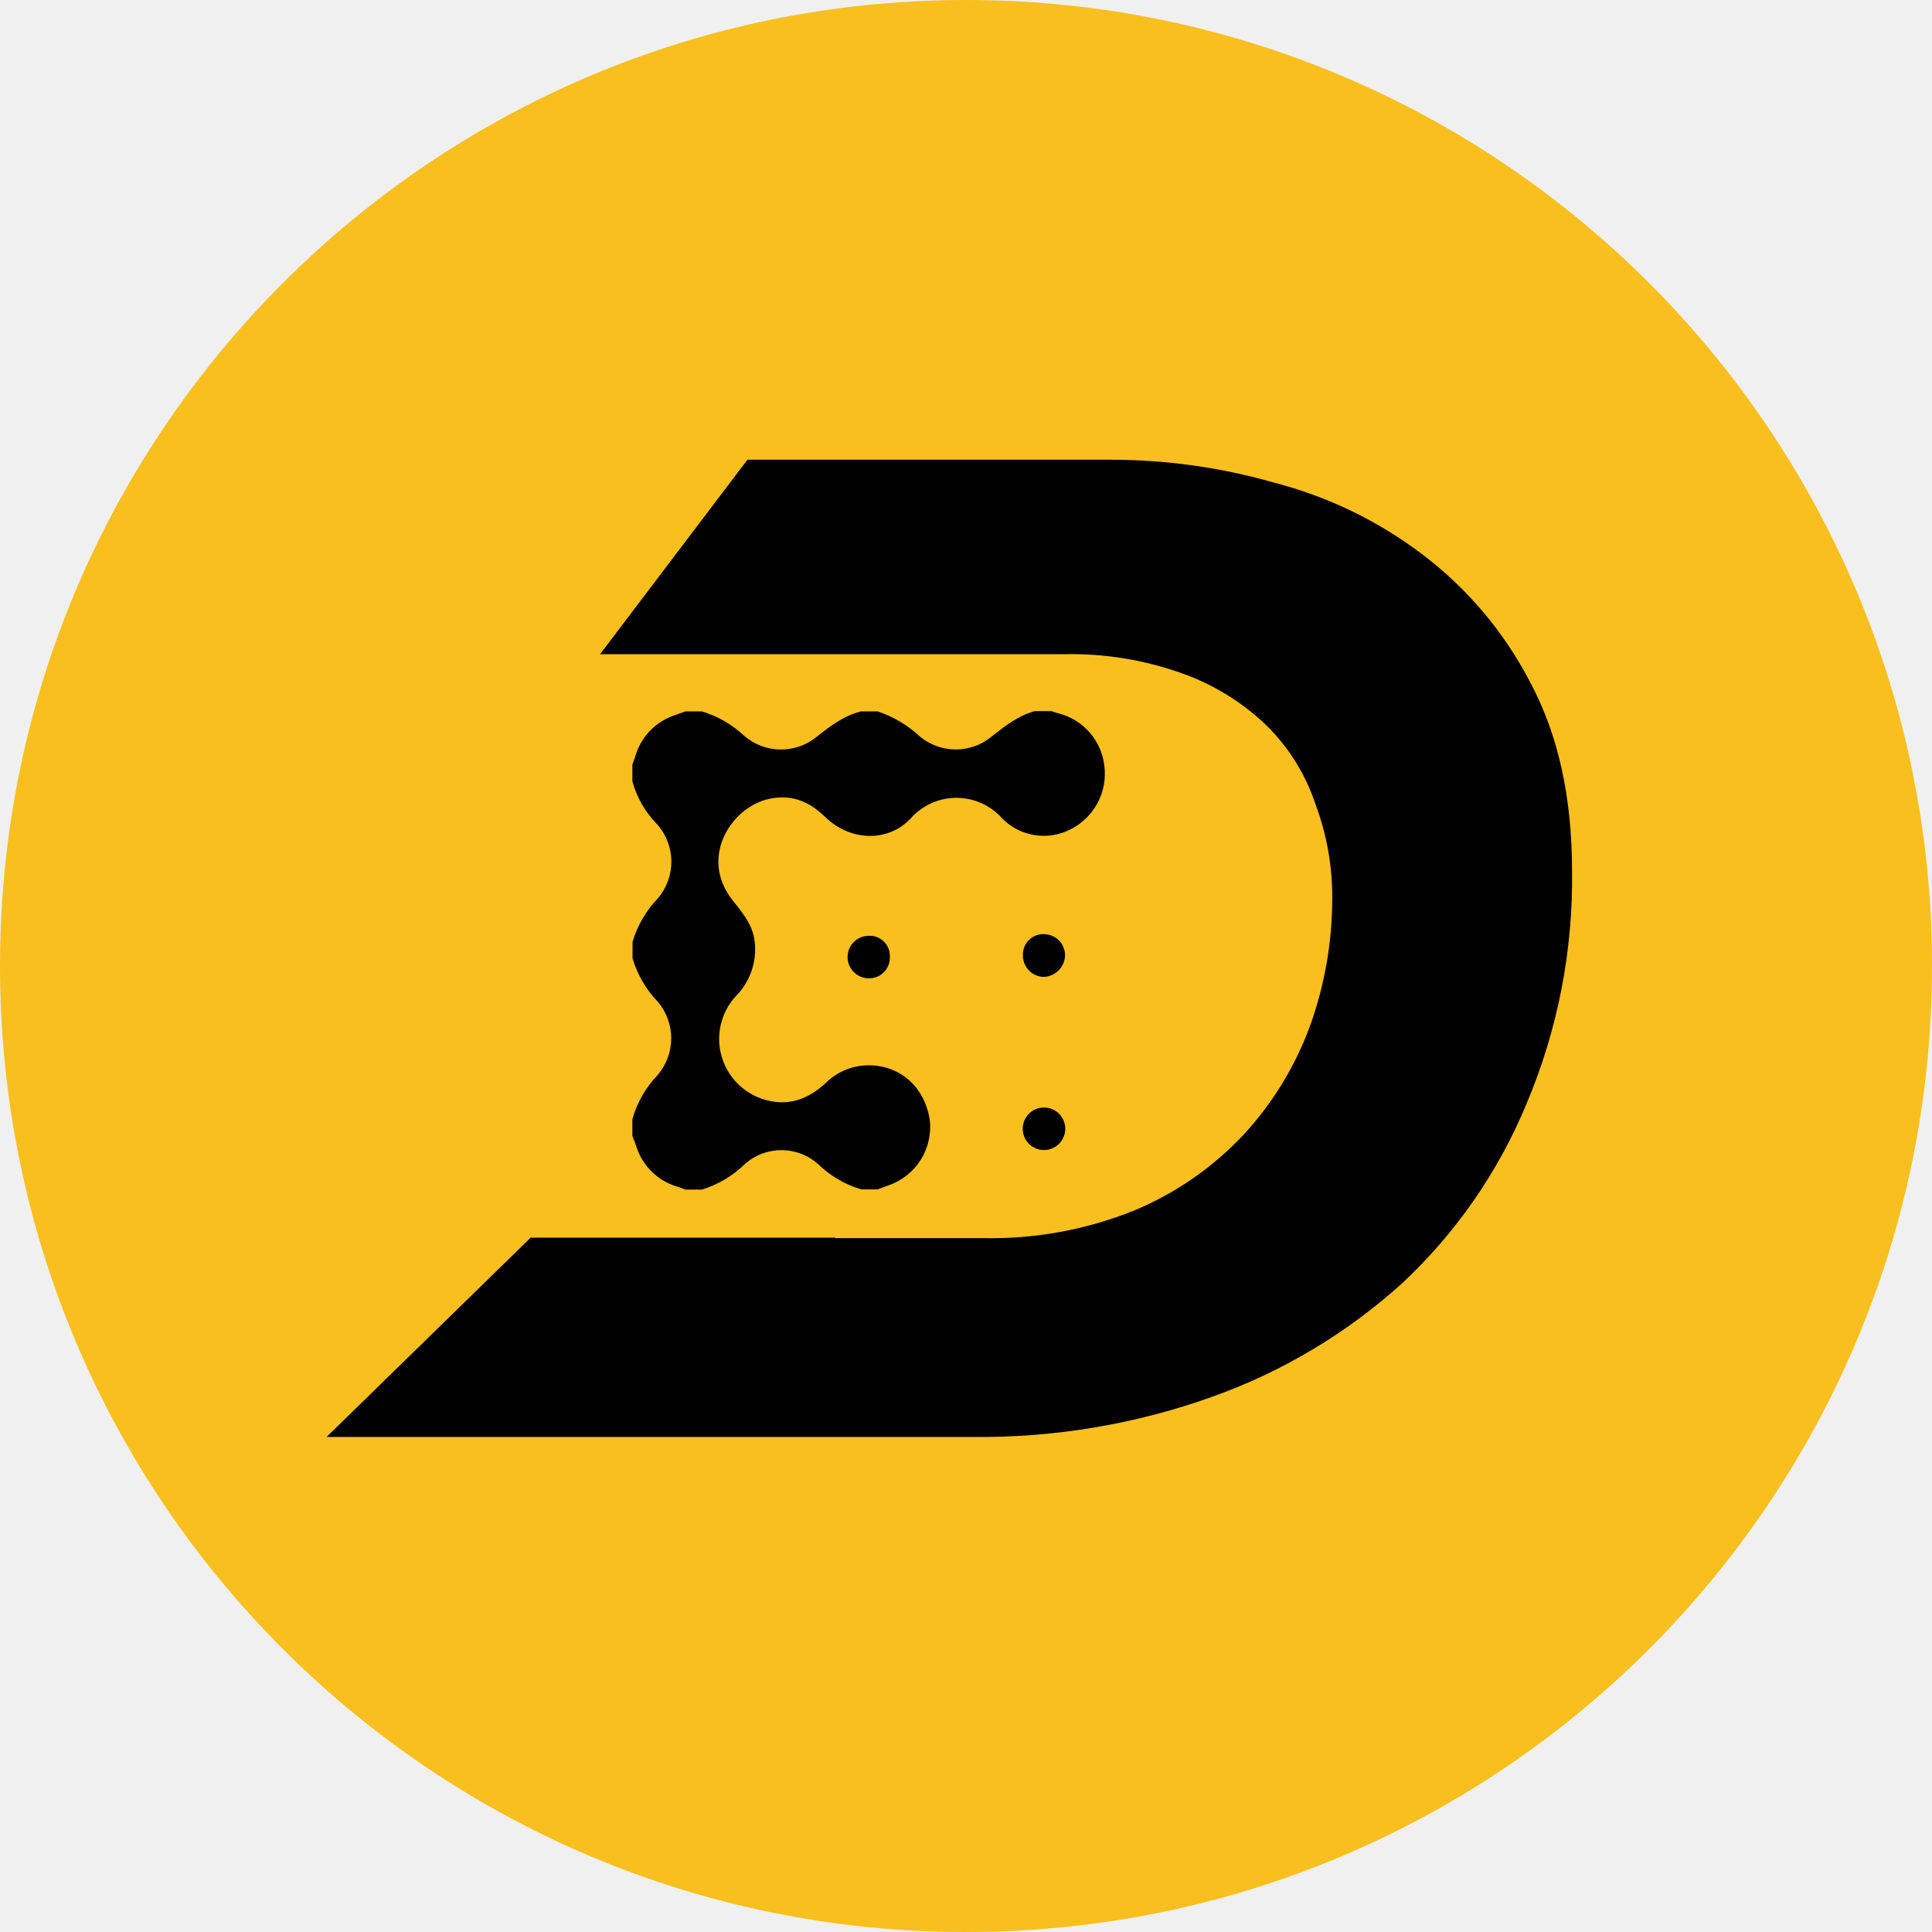
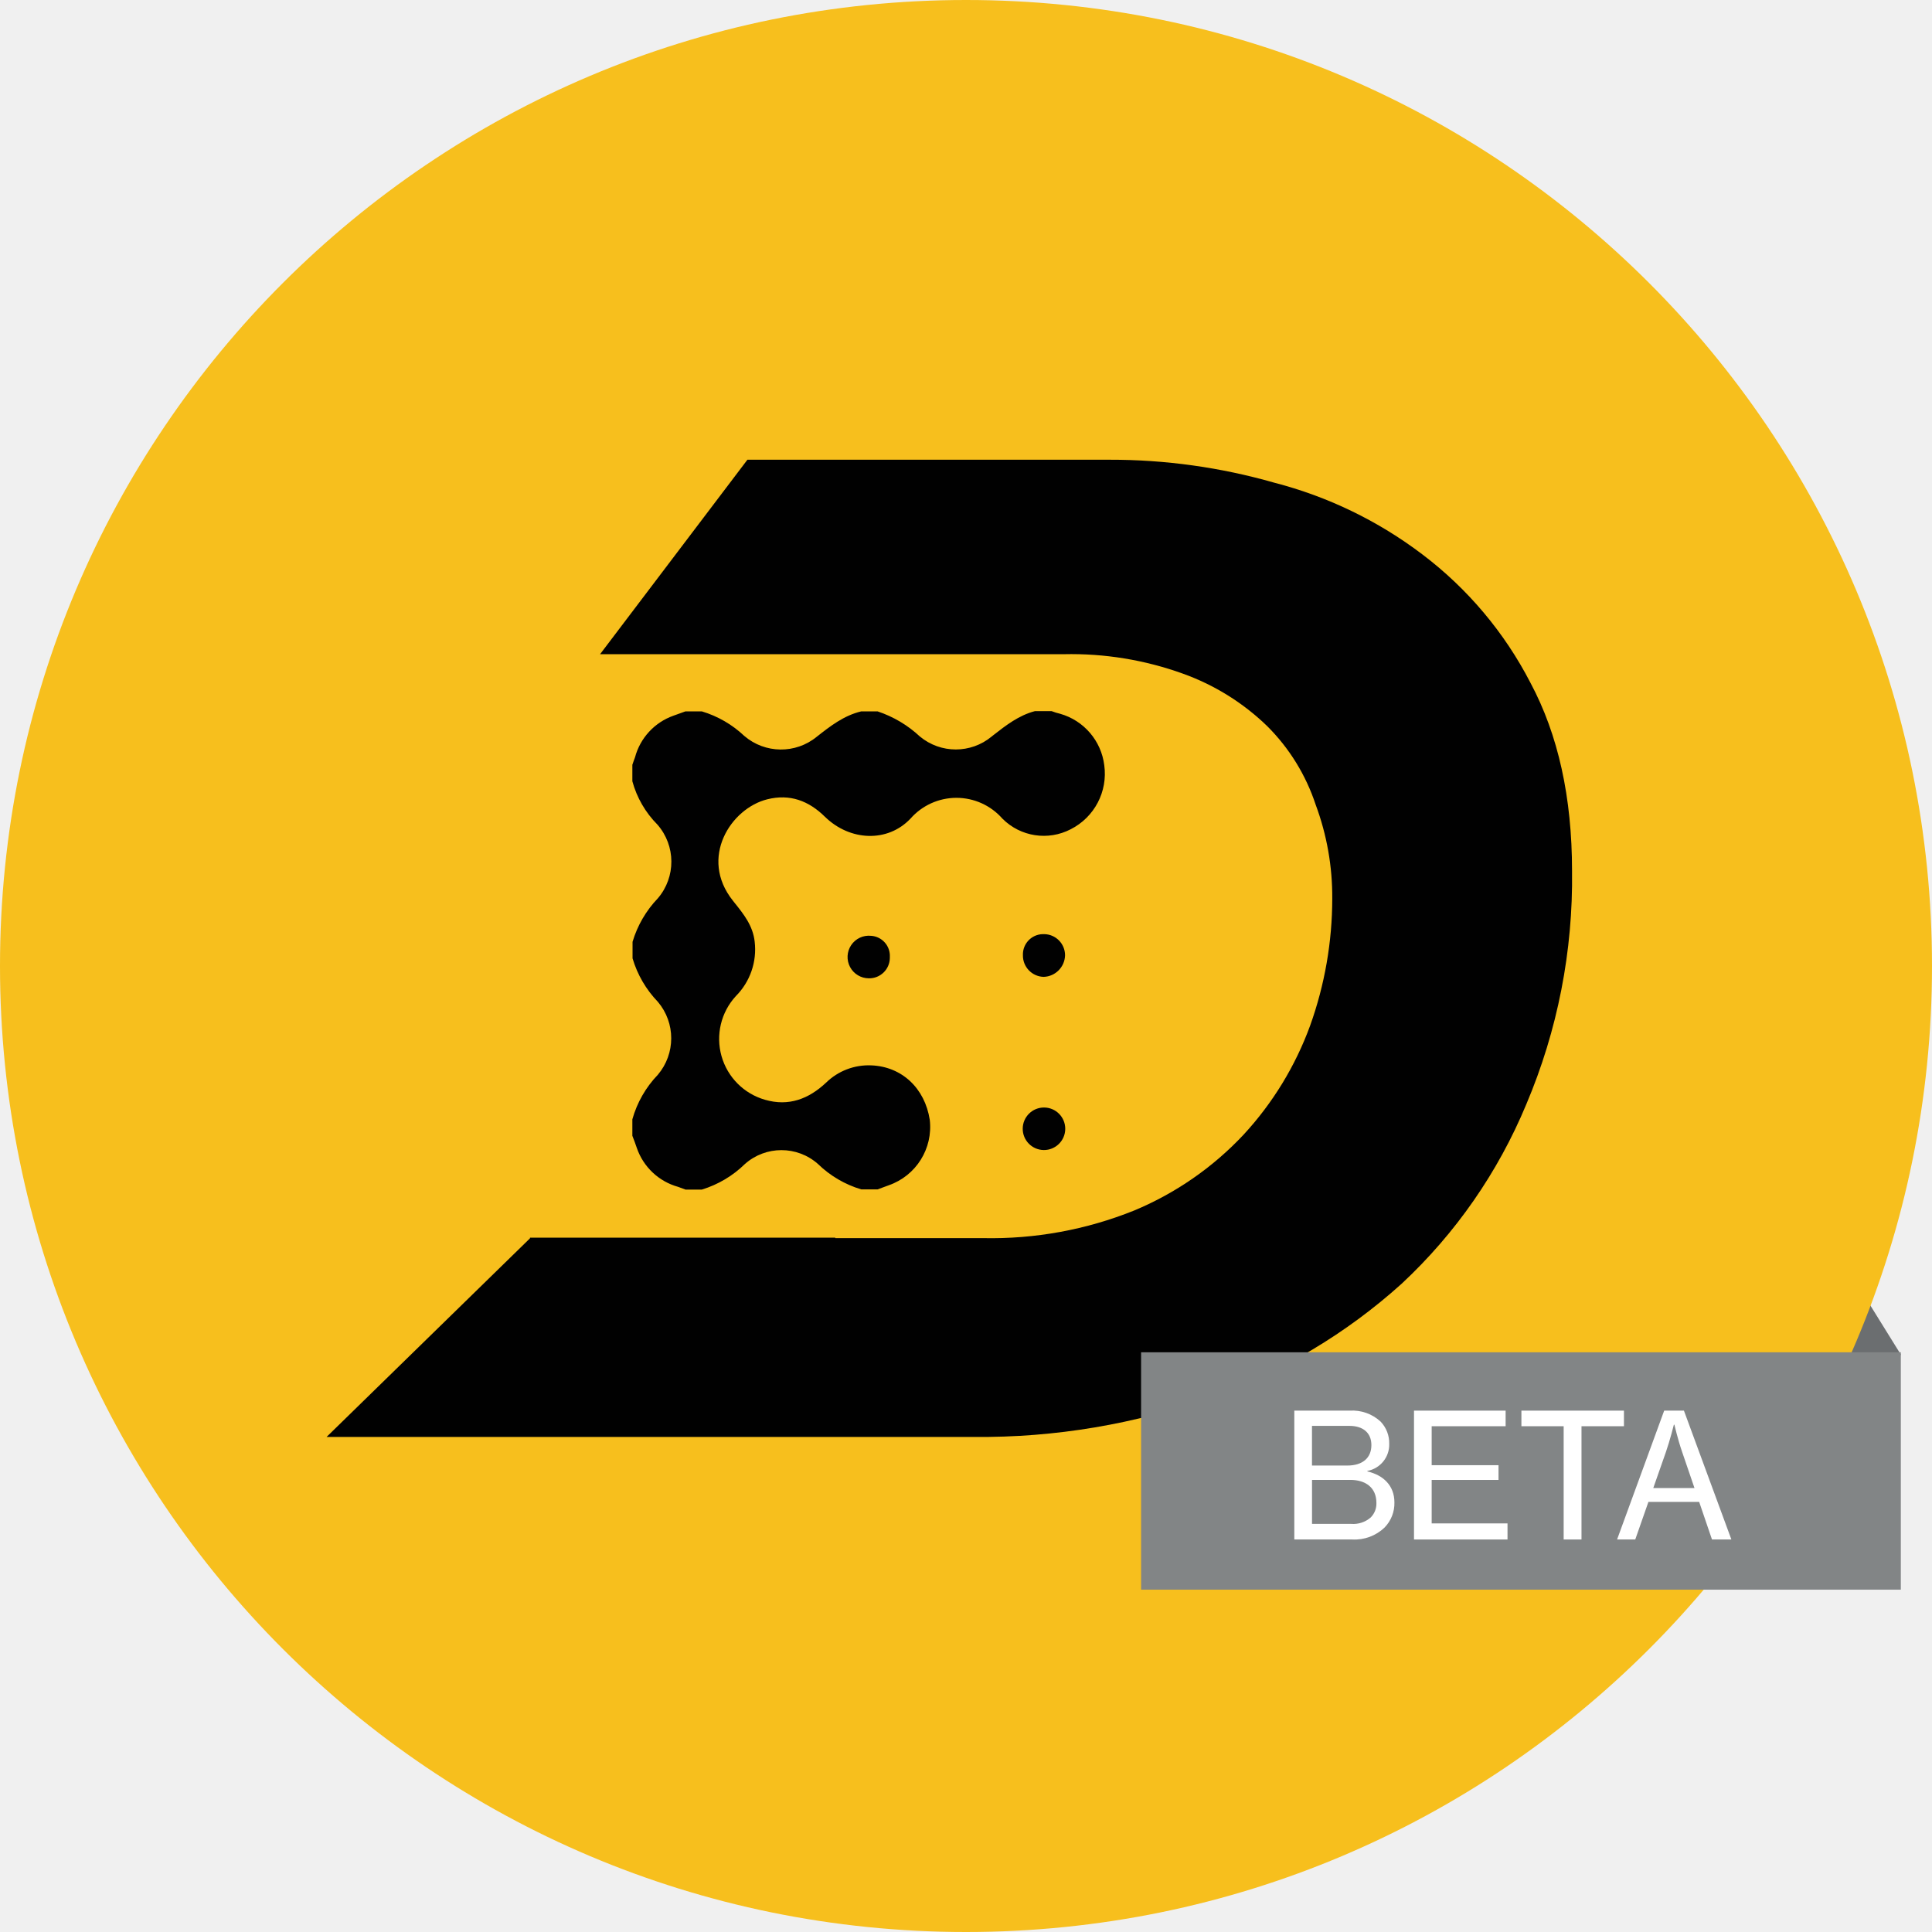
- <svg xmlns="http://www.w3.org/2000/svg" width="298.04" height="298.04" viewBox="0 0 298.04 298.04">
+ <svg xmlns="http://www.w3.org/2000/svg" id="_DESK_logo_with_Beta" width="298.04" height="298.04" viewBox="0 0 298.04 298.04">
  <defs>
    <style>
-             .cls-2{fill-rule:evenodd}
+             .cls-3{fill:#010101;fill-rule:evenodd}.cls-5{isolation:isolate}.cls-6{fill:#fff}
        </style>
  </defs>
-   <g id="_DESK_logo-rounded-color" transform="translate(-1.04 -1.08)">
-     <circle id="Ellipse_67" cx="149.02" cy="149.02" r="149.02" fill="#f8bf1e" transform="translate(1.04 1.08)" />
-     <path id="Path_179" d="M172.2 72h-55.86l-22.73 30h71.54a50.78 50.78 0 0 1 18.37 3 36.28 36.28 0 0 1 13 8.09 30.66 30.66 0 0 1 7.48 12.12 40.75 40.75 0 0 1 2.56 14.48 58.14 58.14 0 0 1-3.41 19.6 50.11 50.11 0 0 1-10.26 16.82A48.92 48.92 0 0 1 176 187.82a59.2 59.2 0 0 1-23.29 4.26h-22.82v-.07H82.8v.1l-31.38 30.64h99.84a106.17 106.17 0 0 0 36.74-6.18 87.45 87.45 0 0 0 29.27-17.46 79.51 79.51 0 0 0 19.23-27.69 89.17 89.17 0 0 0 7.05-36q0-17-6.41-29a58.43 58.43 0 0 0-16.67-19.81 64.49 64.49 0 0 0-22.86-11.07A91.8 91.8 0 0 0 172.2 72z" class="cls-2" />
-     <path id="Path_180" d="M164.58 111.19a9.539 9.539 0 0 1-1.32-.41h-2.56c-2.49.65-4.46 2.18-6.47 3.75l-.21.17a8.67 8.67 0 0 1-11.07 0 17.81 17.81 0 0 0-6.53-3.88h-2.52c-2.68.64-4.76 2.26-6.87 3.92a8.7 8.7 0 0 1-11.17-.13 16.41 16.41 0 0 0-6.55-3.79h-2.53l-1.86.67a9.38 9.38 0 0 0-5.92 6.42l-.21.57c-.07.19-.14.39-.2.58v2.54a15.11 15.11 0 0 0 3.87 6.69 8.69 8.69 0 0 1 .07 11.36 16.54 16.54 0 0 0-3.91 6.72v2.55a16.37 16.37 0 0 0 3.91 6.71 8.71 8.71 0 0 1 0 11.24 16.27 16.27 0 0 0-3.94 6.88v2.54c.25.61.47 1.24.69 1.88a9.39 9.39 0 0 0 6.37 6l.57.21.57.21h2.52a16.31 16.31 0 0 0 6.65-3.95 8.49 8.49 0 0 1 11.26 0 16.24 16.24 0 0 0 6.68 3.92h2.53l.78-.29c.31-.12.62-.24.95-.35a9.52 9.52 0 0 0 6.31-10.09c-.76-4.9-4.32-8.21-9-8.4a9.4 9.4 0 0 0-7 2.67c-2.68 2.52-5.77 3.69-9.4 2.64a9.76 9.76 0 0 1-4.51-16 10.2 10.2 0 0 0 2.9-8.4c-.27-2.44-1.68-4.22-3.11-6l-.26-.33c-5.24-6.59-.32-14.23 5.33-15.63 3.47-.86 6.37.22 8.89 2.71 3.85 3.75 9.65 4 13.18.28a9.44 9.44 0 0 1 14.19 0 9 9 0 0 0 10.54 1.63 9.59 9.59 0 0 0 5.17-9.87 9.46 9.46 0 0 0-6.81-7.94zm-2.46 60.74a3.28 3.28 0 1 0 3.25 3.31 3.28 3.28 0 0 0-3.25-3.31zm-3.28-23.52a3.13 3.13 0 0 1 3.31-3.22 3.26 3.26 0 0 1 3.19 3.25 3.41 3.41 0 0 1-3.31 3.34 3.29 3.29 0 0 1-3.19-3.37zM135.07 152a3.18 3.18 0 0 0 3.24-3.28 3.1 3.1 0 0 0-3.24-3.28 3.28 3.28 0 1 0 0 6.56z" class="cls-2" />
+   <path id="Path_299" fill="#6b6e70" d="M293.26 209.01l-117.4 19.12v-36.62l103.97-4.15z" />
+   <circle id="Ellipse_70" cx="149.02" cy="149.02" r="149.02" fill="#f7bf1d" />
+   <path id="Path_300" d="M171.16 70.92H115.3l-22.73 30h71.54a50.793 50.793 0 0 1 18.37 3 36.267 36.267 0 0 1 13 8.09 30.659 30.659 0 0 1 7.48 12.12 40.75 40.75 0 0 1 2.56 14.48 58.144 58.144 0 0 1-3.41 19.6 50.112 50.112 0 0 1-10.26 16.82 48.914 48.914 0 0 1-16.89 11.71 59.191 59.191 0 0 1-23.29 4.26h-22.82v-.07H81.76v.1l-31.38 30.64h99.84a106.174 106.174 0 0 0 36.74-6.18 87.457 87.457 0 0 0 29.27-17.46 79.5 79.5 0 0 0 19.23-27.69 89.172 89.172 0 0 0 7.05-36q0-17-6.41-29a58.429 58.429 0 0 0-16.67-19.81 64.492 64.492 0 0 0-22.86-11.07 91.794 91.794 0 0 0-25.41-3.54z" class="cls-3" />
+   <path id="Path_301" d="M163.54 110.11a9.648 9.648 0 0 1-1.32-.41h-2.56c-2.49.65-4.46 2.18-6.47 3.75l-.21.17a8.671 8.671 0 0 1-11.07 0 17.812 17.812 0 0 0-6.53-3.88h-2.52c-2.68.64-4.76 2.26-6.87 3.92a8.7 8.7 0 0 1-11.17-.13 16.414 16.414 0 0 0-6.55-3.79h-2.53l-1.86.67a9.38 9.38 0 0 0-5.92 6.42l-.21.57c-.07.19-.14.39-.2.58v2.54a15.109 15.109 0 0 0 3.87 6.69 8.689 8.689 0 0 1 .07 11.36 16.541 16.541 0 0 0-3.91 6.72v2.55a16.366 16.366 0 0 0 3.91 6.71 8.71 8.71 0 0 1 0 11.24 16.265 16.265 0 0 0-3.94 6.88v2.54c.25.61.47 1.24.69 1.88a9.391 9.391 0 0 0 6.37 6l.57.21.57.21h2.52a16.306 16.306 0 0 0 6.65-3.95 8.49 8.49 0 0 1 11.26 0 16.247 16.247 0 0 0 6.68 3.92h2.53l.78-.29c.31-.12.62-.24.95-.35a9.52 9.52 0 0 0 6.31-10.09c-.76-4.9-4.32-8.21-9-8.4a9.4 9.4 0 0 0-7 2.67c-2.68 2.52-5.77 3.69-9.4 2.64a9.76 9.76 0 0 1-4.51-16 10.2 10.2 0 0 0 2.9-8.4c-.27-2.44-1.68-4.22-3.11-6l-.26-.33c-5.24-6.59-.32-14.23 5.33-15.63 3.47-.86 6.37.22 8.89 2.71 3.85 3.75 9.65 4 13.18.28a9.44 9.44 0 0 1 14.19 0 9 9 0 0 0 10.54 1.63 9.59 9.59 0 0 0 5.17-9.87 9.46 9.46 0 0 0-6.81-7.94zm-2.46 60.74a3.28 3.28 0 1 0 3.25 3.31 3.281 3.281 0 0 0-3.25-3.31zm-3.28-23.52a3.13 3.13 0 0 1 3.033-3.224h.277a3.26 3.26 0 0 1 3.19 3.25 3.41 3.41 0 0 1-3.31 3.34 3.29 3.29 0 0 1-3.19-3.366zm-23.77 3.59a3.18 3.18 0 0 0 3.241-3.118v-.162a3.1 3.1 0 0 0-2.911-3.278 3.287 3.287 0 1 0-.329 6.558z" class="cls-3" />
+   <path id="Rectangle_368" fill="#828586" d="M0 0H117.2V36.62H0z" transform="translate(176.03 208.61)" />
+   <g id="Group_100" class="cls-5">
+     <g id="Group_97" class="cls-5">
+       <path id="Path_302" d="M199.667 217.611h8.55a6.419 6.419 0 0 1 4.756 1.684 4.8 4.8 0 0 1 1.336 3.447 4.123 4.123 0 0 1-3.367 4.168v.08c2.432.561 4.168 2.164 4.168 4.782a5.356 5.356 0 0 1-1.522 3.874 6.672 6.672 0 0 1-4.97 1.844h-8.951zm8.176 8.471c2.325 0 3.714-1.149 3.714-3.153 0-1.87-1.256-2.966-3.393-2.966h-5.771v6.119zm.615 9a4.073 4.073 0 0 0 2.992-.989 3.016 3.016 0 0 0 .882-2.244c0-2.378-1.684-3.554-4.034-3.554h-5.9v6.787z" class="cls-6" />
+       <path id="Path_303" d="M218.131 217.611h14.134v2.406h-11.409v6.011h10.313v2.272h-10.313v6.707h11.7v2.484h-14.425z" class="cls-6" />
+     </g>
+     <g id="Group_98" class="cls-5">
+       <path id="Path_304" d="M234.7 217.611h15.818v2.406h-6.548v17.473h-2.752v-17.473H234.7z" class="cls-6" />
+     </g>
+     <g id="Group_99" class="cls-5">
+       <path id="Path_305" d="M256.725 217.611h3.046l7.321 19.879H264.1l-1.978-5.8h-7.828l-2.031 5.8h-2.805zm-1.683 11.944h6.358L259.5 224c-.668-1.924-1.2-4.222-1.2-4.222h-.081s-.587 2.378-1.229 4.222z" class="cls-6" />
+     </g>
  </g>
</svg>
